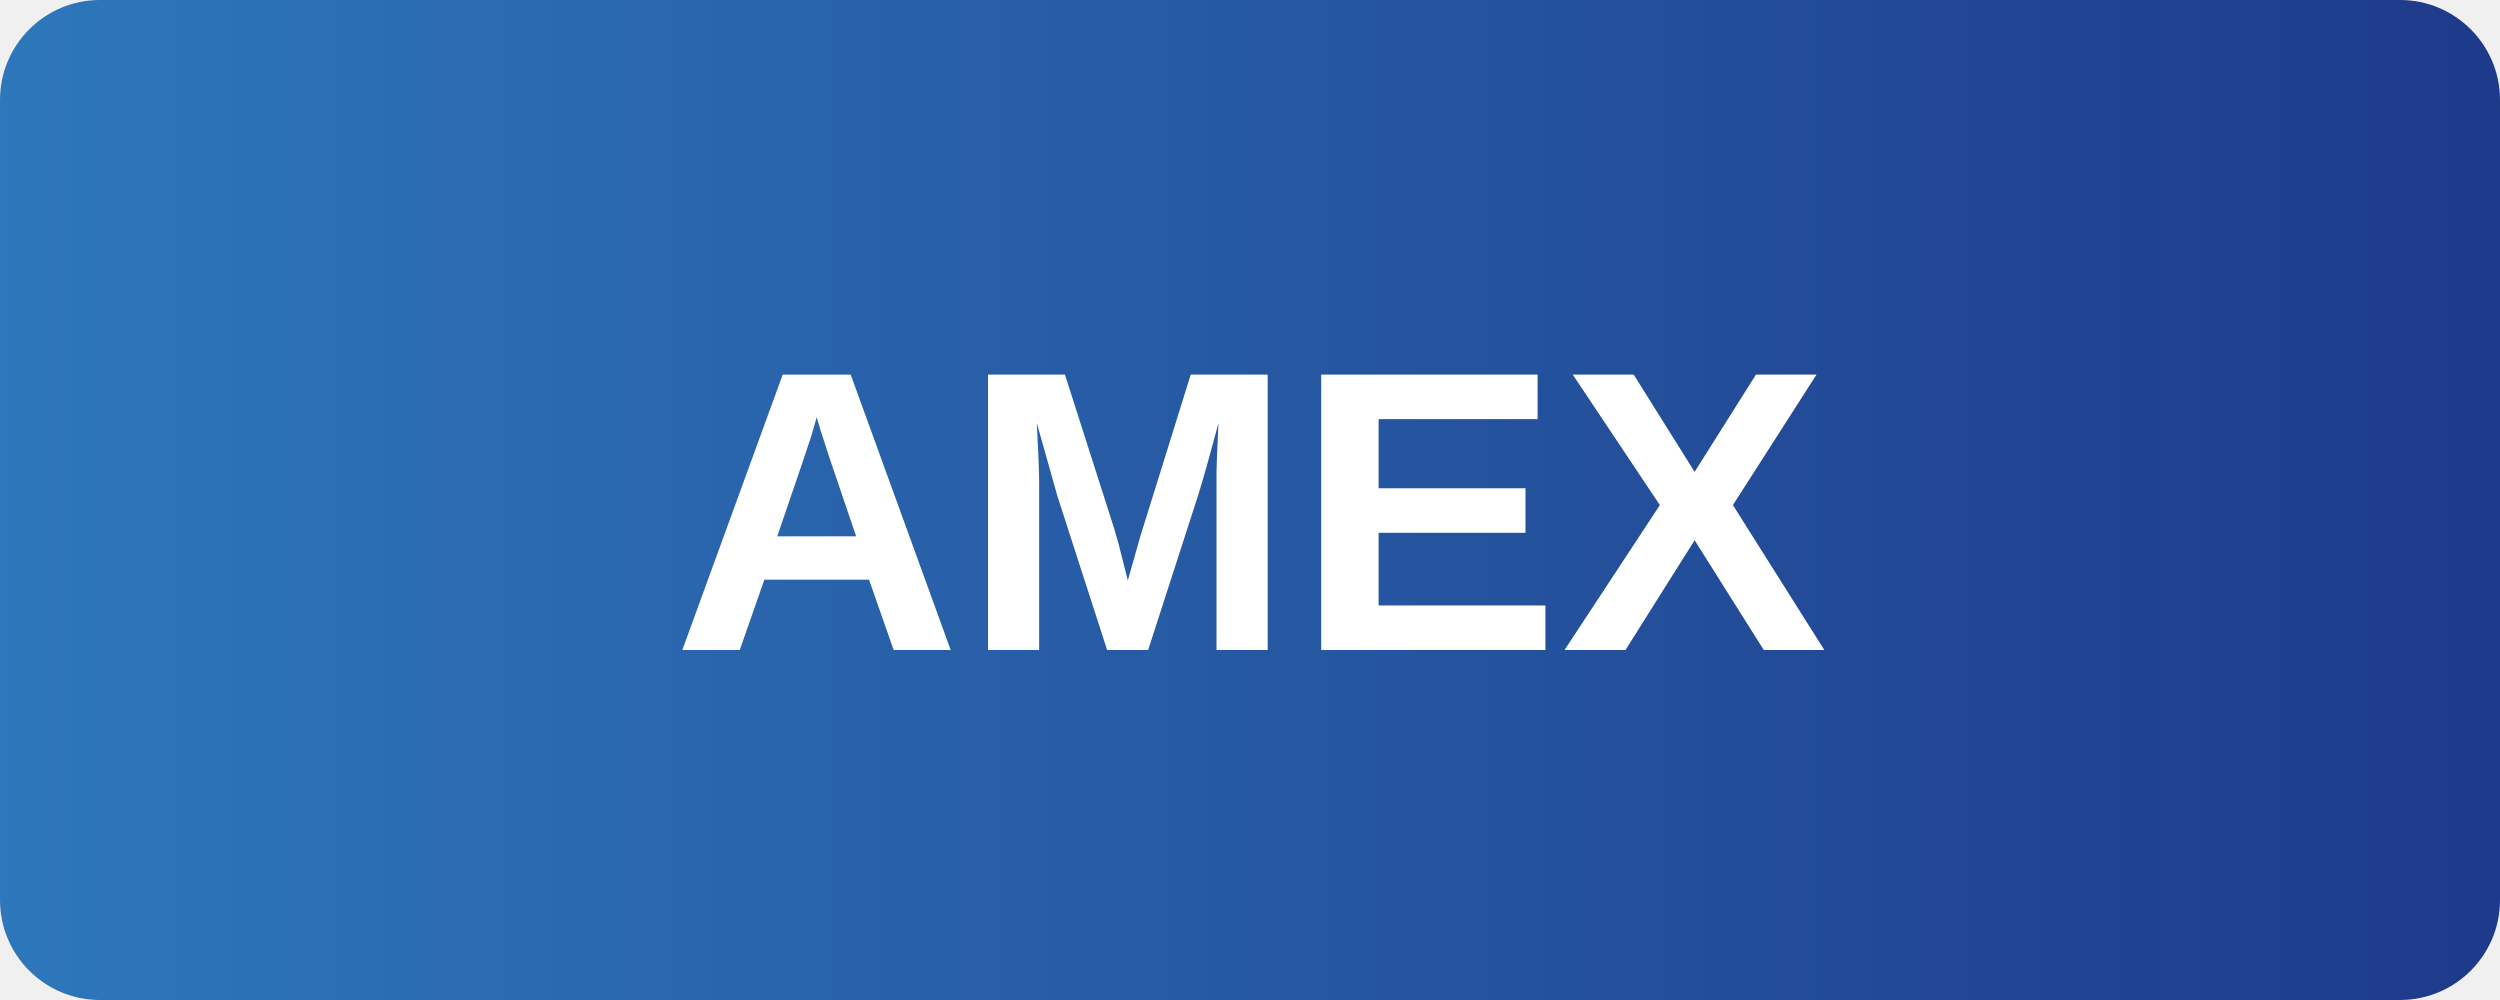
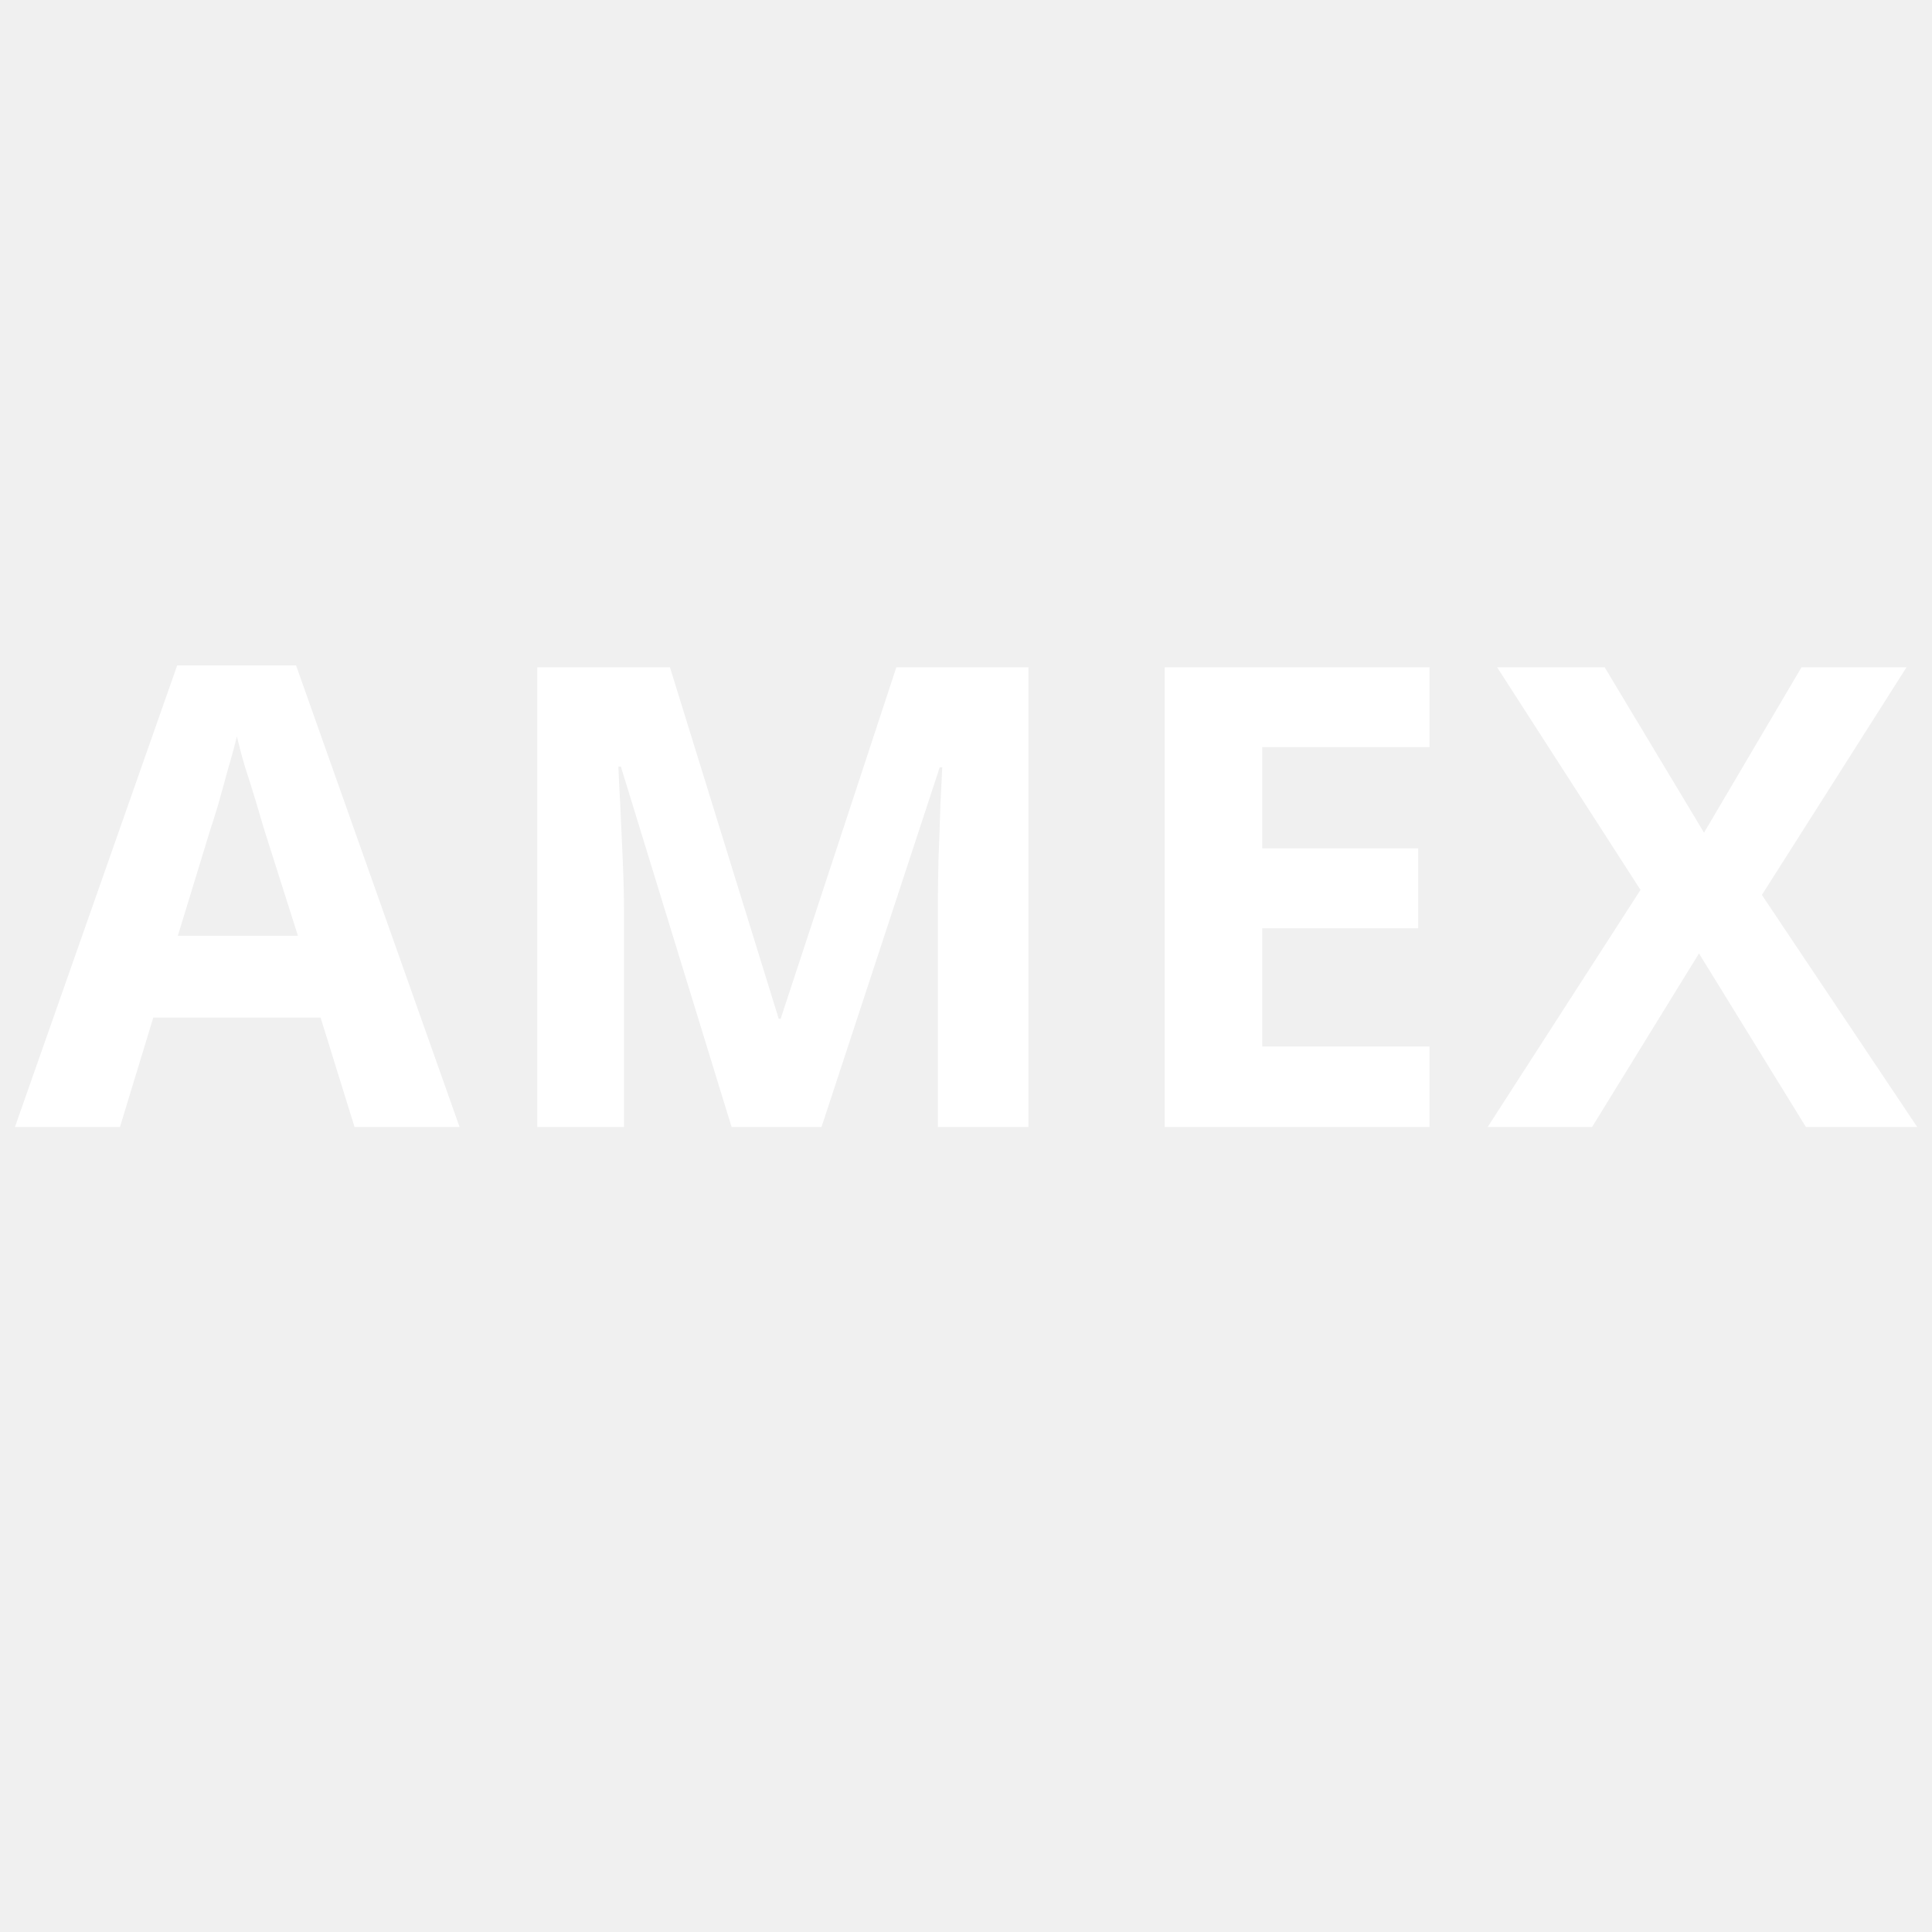
- <svg xmlns="http://www.w3.org/2000/svg" width="100" height="40" viewBox="0 0 100 40">
-   <defs>
-     <linearGradient id="amexGradient" x1="0%" y1="0%" x2="100%" y2="0%">
-       <stop offset="0%" style="stop-color:#2e77bb;stop-opacity:1" />
-       <stop offset="100%" style="stop-color:#1e3a8a;stop-opacity:1" />
-     </linearGradient>
-   </defs>
-   <rect width="100" height="40" rx="4" fill="url(#amexGradient)" />
-   <text x="50" y="26" font-family="Arial, sans-serif" font-size="16" font-weight="bold" text-anchor="middle" fill="white">AMEX</text>
+ <svg xmlns="http://www.w3.org/2000/svg" width="48" height="48" viewBox="0 0 48 48" fill="none">
+   <text x="24" y="28" text-anchor="middle" fill="white" font-family="Poppins, sans-serif" font-size="16" font-weight="700" letter-spacing="0.5">AMEX</text>
</svg>
